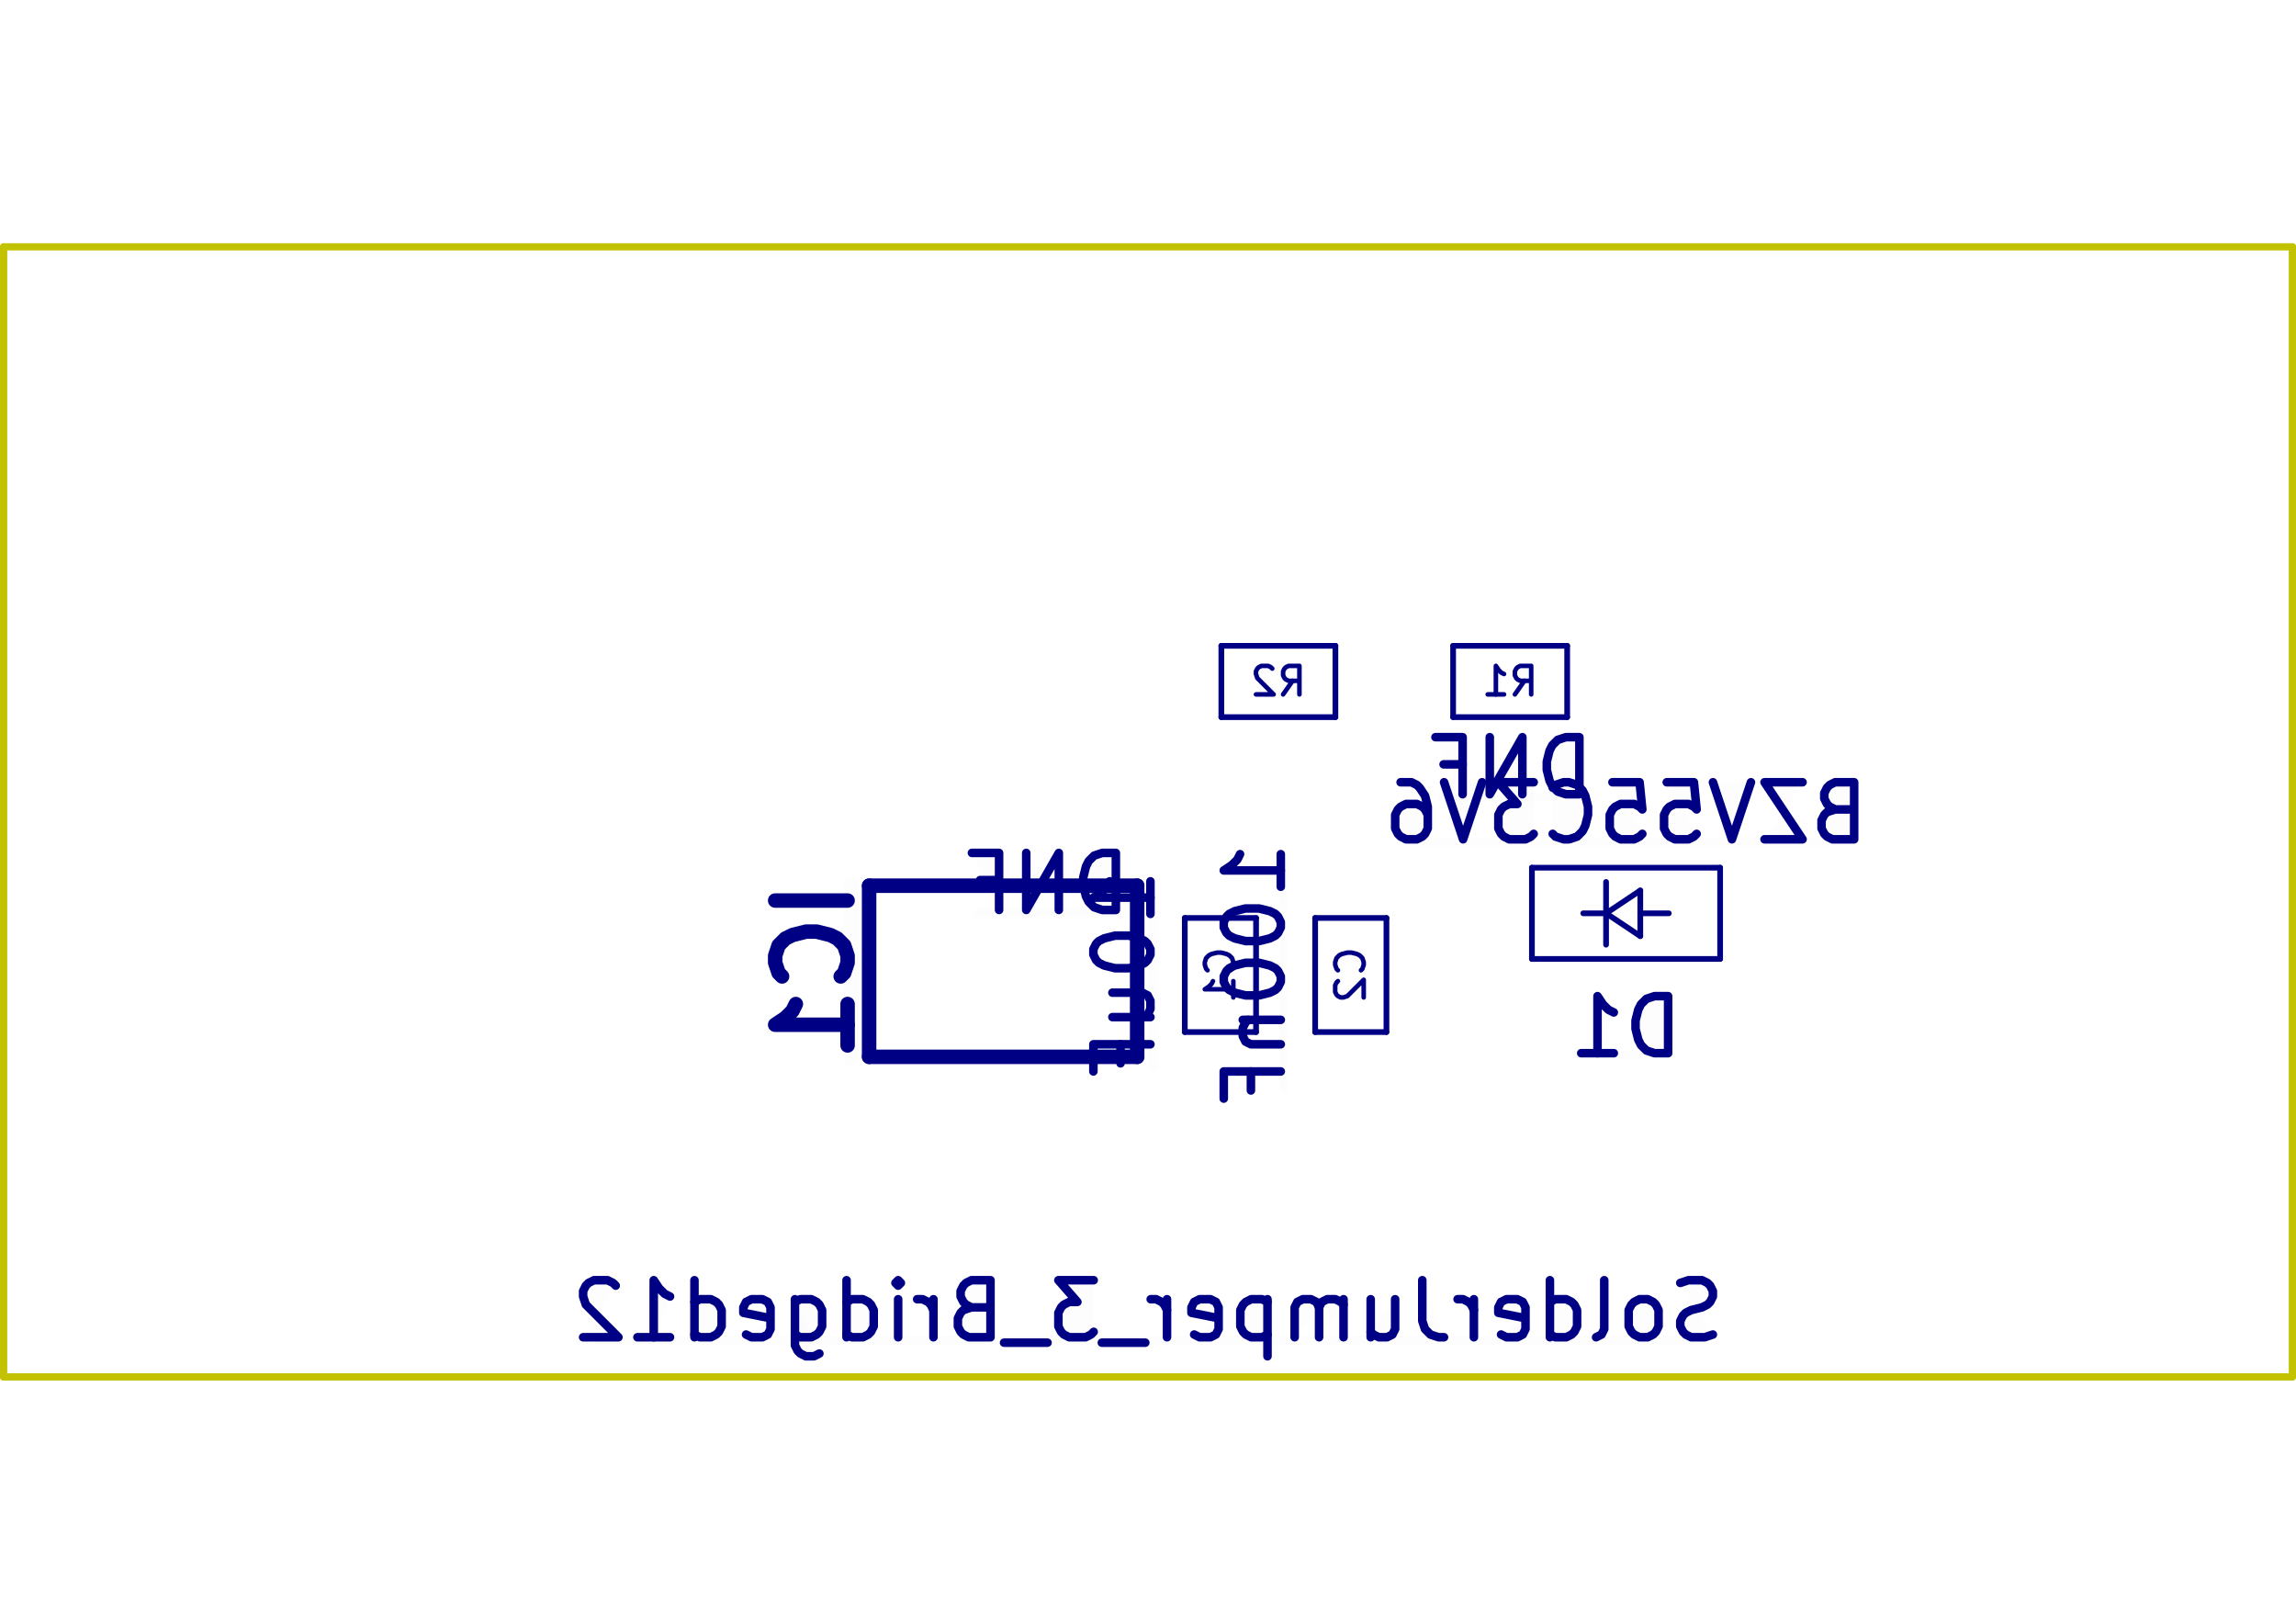
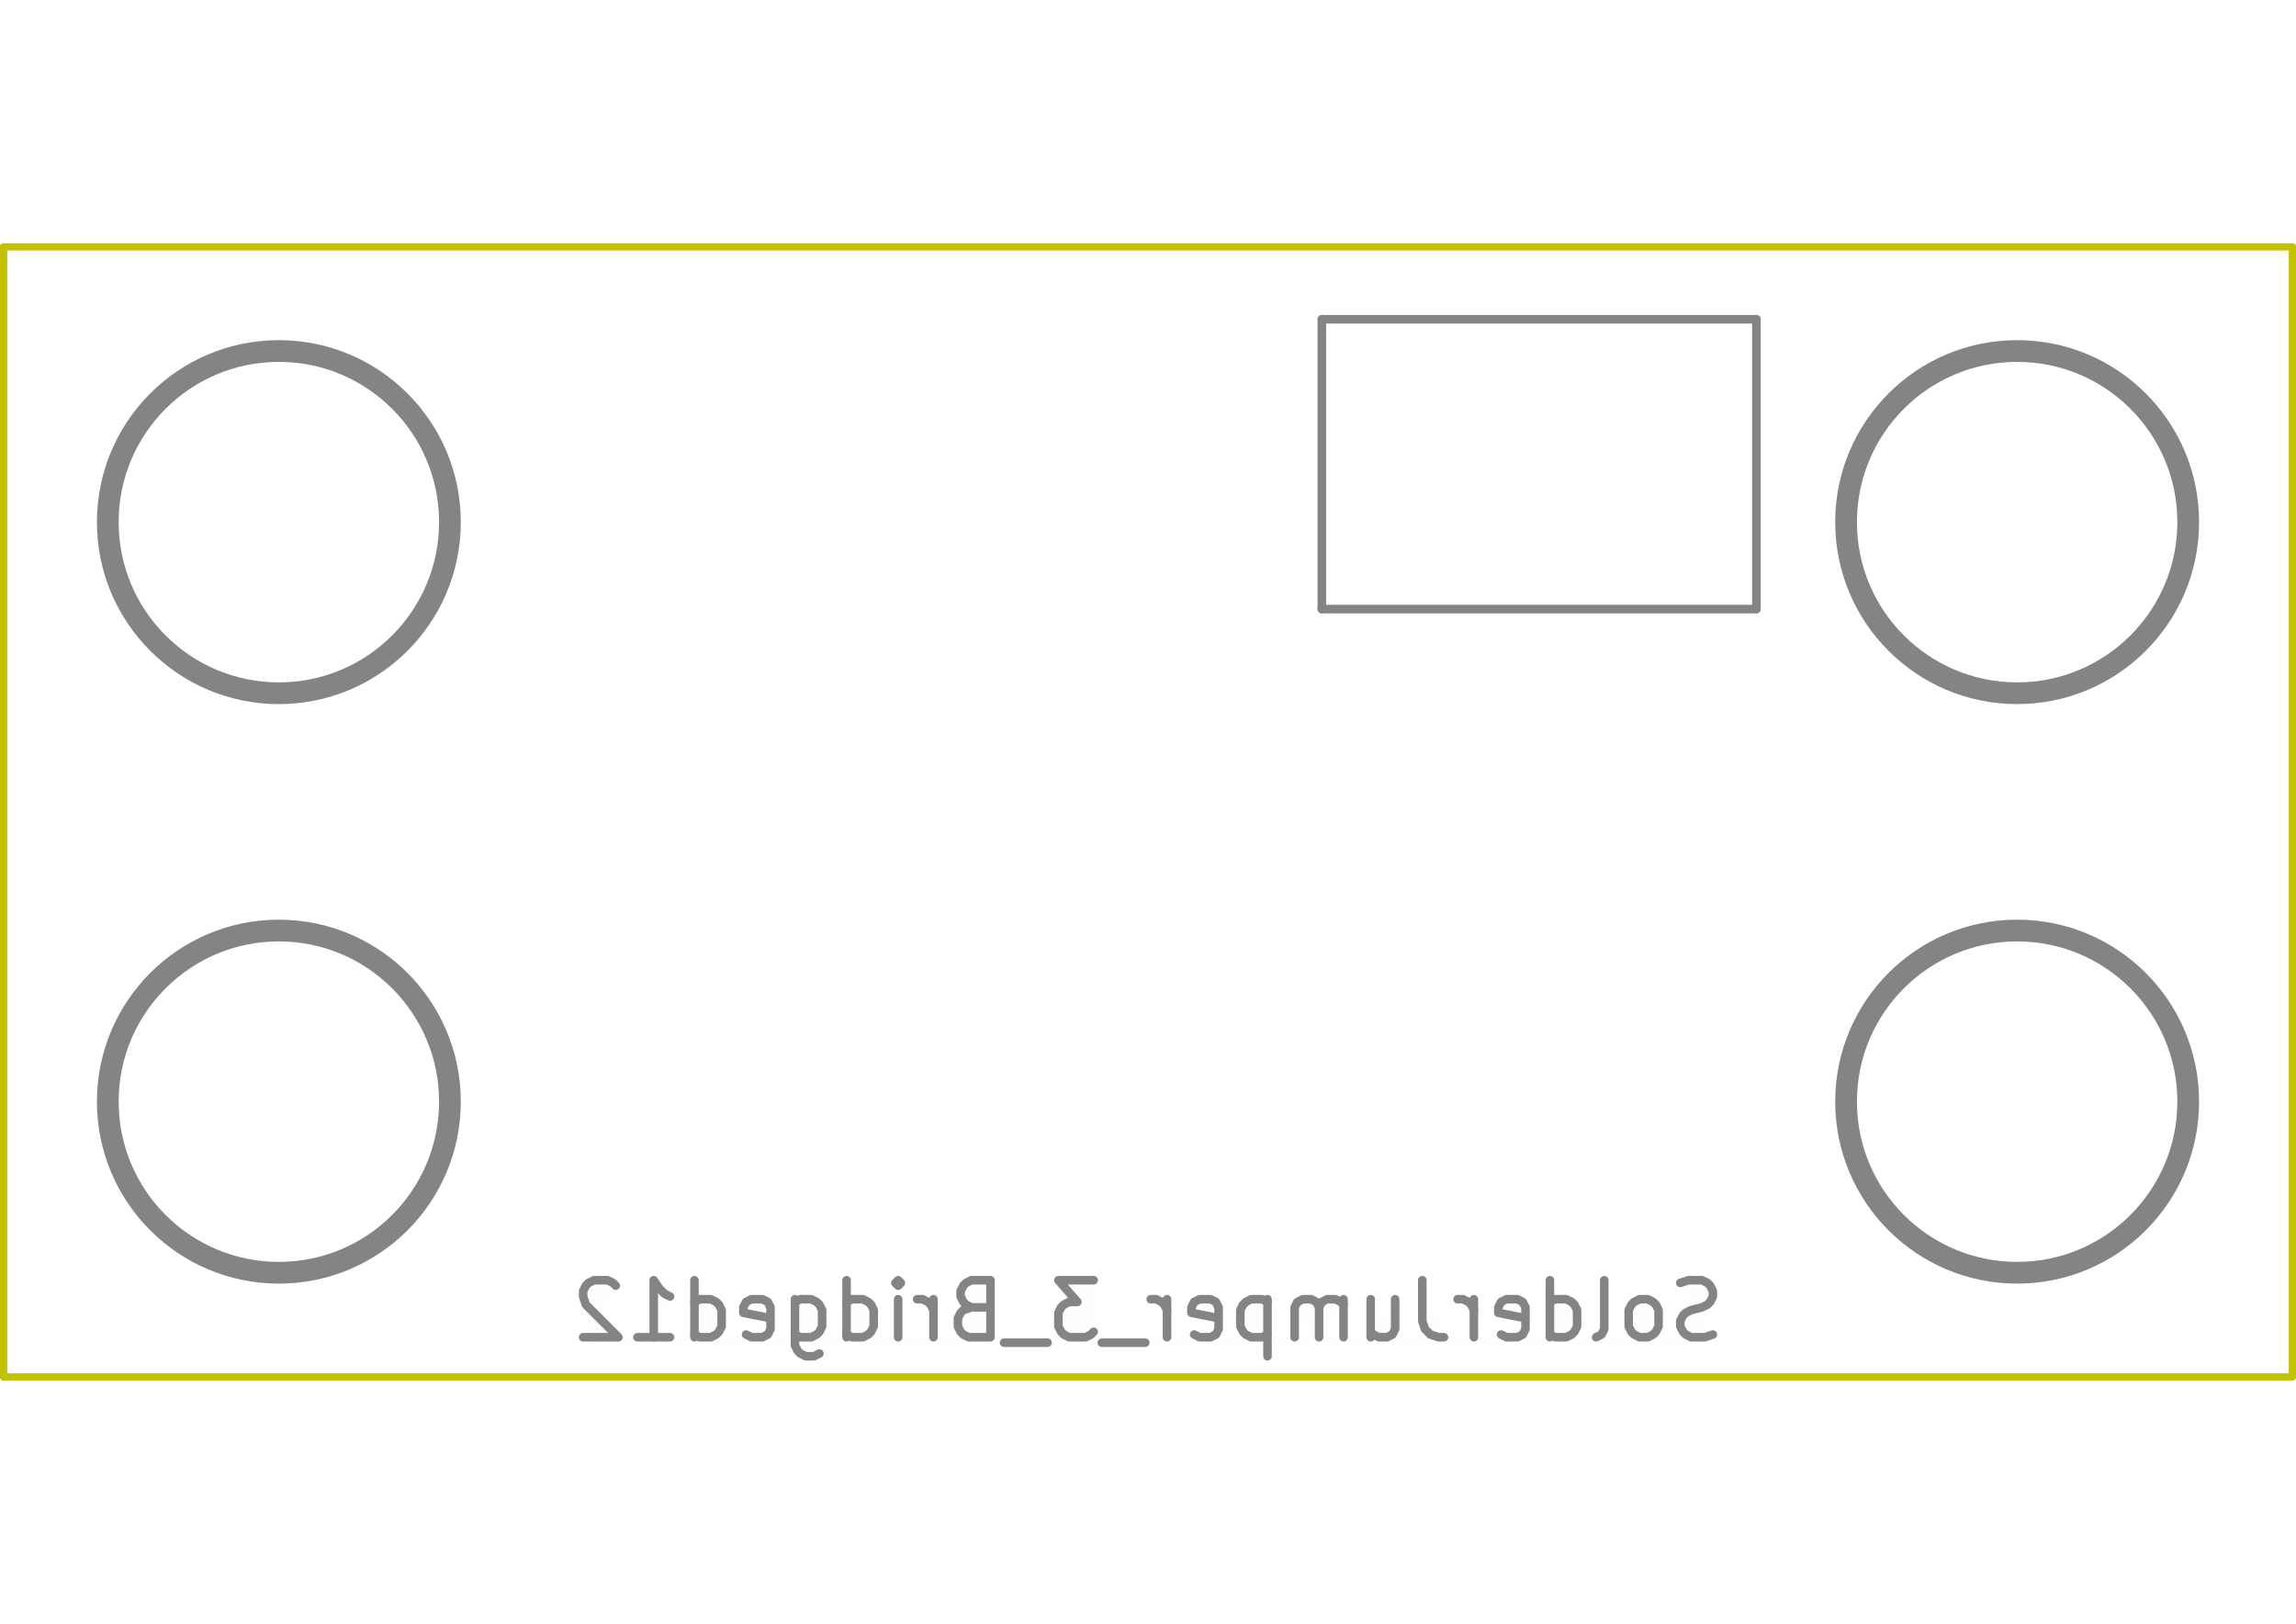
<svg xmlns="http://www.w3.org/2000/svg" version="1.1" width="29.7cm" height="21.001cm" viewBox="0 0 2970022 2100072">
-   <g style="fill:#000084; fill-opacity:1;stroke:#000084; stroke-opacity:1; stroke-linecap:round; stroke-linejoin:round;" transform="translate(0 0) scale(1 1)">
+   <g style="fill:#848484; fill-opacity:1;stroke:#848484; stroke-opacity:1; stroke-linecap:round; stroke-linejoin:round;" transform="translate(0 0) scale(1 1)">
</g>
-   <g style="fill:#000084; fill-opacity:0.0;  stroke:#000084; stroke-width:0; stroke-opacity:1;  stroke-linecap:round; stroke-linejoin:round;">
+   <g style="fill:#848484; fill-opacity:0.0;  stroke:#848484; stroke-width:0; stroke-opacity:1;  stroke-linecap:round; stroke-linejoin:round;">
</g>
-   <g style="fill:#000084; fill-opacity:0.01;  stroke:#000084; stroke-width:11065.849; stroke-opacity:1;  stroke-linecap:round; stroke-linejoin:round;">
-     <text x="1953465.251" y="1030707.667" transform="scale(-1 1) translate(-3906930.502 0)" textLength="199905.441" font-size="98363.074" lengthAdjust="spacingAndGlyphs" text-anchor="middle" opacity="0.01" style="font-family:monospace">DNF</text>
-     <g class="stroked-text">
-       <path d="M2043045 1027194 L2043045 953422 L2025481 953422 L2014942 956935 L2007916 963961 L2004403 970987 L2000890 985039 L2000890 995577 L2004403 1009629 L2007916 1016655 L2014942 1023681 L2025481 1027194 L2043045 1027194 " />
-       <path d="M1969273 1027194 L1969273 953422 L1927117 1027194 L1927117 953422 " />
-       <path d="M1867397 988552 L1891988 988552 " />
-       <path d="M1891988 1027194 L1891988 953422 L1856858 953422 " />
-     </g>
-   </g>
-   <g style="fill:#000084; fill-opacity:0.01;  stroke:#000084; stroke-width:5901.786; stroke-opacity:1;  stroke-linecap:round; stroke-linejoin:round;">
-     <text x="1953465.251" y="899835.564" transform="scale(-1 1) translate(-3906930.502 0)" textLength="57630.202" font-size="49181.5" lengthAdjust="spacingAndGlyphs" text-anchor="middle" opacity="0.01" style="font-family:monospace">R1</text>
-     <g class="stroked-text">
-       <path d="M1959612 898079 L1971908 880514 " />
-       <path d="M1980690 898079 L1980690 861192 L1966638 861192 L1963125 862949 L1961369 864705 L1959612 868218 L1959612 873488 L1961369 877001 L1963125 878757 L1966638 880514 L1980690 880514 " />
-       <path d="M1924483 898079 L1945561 898079 " />
-       <path d="M1935022 898079 L1935022 861192 L1938535 866462 L1942048 869975 L1945561 871731 " />
-     </g>
-   </g>
-   <g style="fill:#000084; fill-opacity:0.0;  stroke:#000084; stroke-width:11065.849; stroke-opacity:1;  stroke-linecap:round; stroke-linejoin:round;">
-     <g transform="rotate(-90 1623407.872 1261024.863)">
-       <text x="1623407.872" y="1297911.025" transform="scale(-1 1) translate(-3246815.745 0)" textLength="333085.585" font-size="98363.074" lengthAdjust="spacingAndGlyphs" text-anchor="middle" opacity="0.01" style="font-family:monospace">100nF</text>
-     </g>
-     <g class="stroked-text">
-       <path d="M1656780 1146853 L1656780 1104697 " />
-       <path d="M1656780 1125775 L1583008 1125775 L1593547 1118749 L1600573 1111723 L1604086 1104697 " />
-       <path d="M1583008 1192521 L1583008 1199547 L1586521 1206573 L1590034 1210086 L1597060 1213599 L1611112 1217112 L1628677 1217112 L1642729 1213599 L1649755 1210086 L1653268 1206573 L1656780 1199547 L1656780 1192521 L1653268 1185496 L1649755 1181983 L1642729 1178470 L1628677 1174957 L1611112 1174957 L1597060 1178470 L1590034 1181983 L1586521 1185496 L1583008 1192521 " />
-       <path d="M1583008 1262781 L1583008 1269807 L1586521 1276833 L1590034 1280346 L1597060 1283859 L1611112 1287372 L1628677 1287372 L1642729 1283859 L1649755 1280346 L1653268 1276833 L1656780 1269807 L1656780 1262781 L1653268 1255755 L1649755 1252242 L1642729 1248729 L1628677 1245216 L1611112 1245216 L1597060 1248729 L1590034 1252242 L1586521 1255755 L1583008 1262781 " />
-       <path d="M1607599 1318988 L1656780 1318988 " />
-       <path d="M1614625 1318988 L1611112 1322501 L1607599 1329527 L1607599 1340066 L1611112 1347092 L1618138 1350605 L1656780 1350605 " />
-       <path d="M1618138 1410325 L1618138 1385735 " />
-       <path d="M1656780 1385735 L1583008 1385735 L1583008 1420864 " />
-     </g>
-   </g>
-   <g style="fill:#000084; fill-opacity:0.0;  stroke:#000084; stroke-width:5901.786; stroke-opacity:1;  stroke-linecap:round; stroke-linejoin:round;">
-     <g transform="rotate(-90 1747345.377 1261024.863)">
-       <text x="1747345.377" y="1279467.944" transform="scale(-1 1) translate(-3494690.754 0)" textLength="57630.202" font-size="49181.5" lengthAdjust="spacingAndGlyphs" text-anchor="middle" opacity="0.01" style="font-family:monospace">C2</text>
-     </g>
-     <g class="stroked-text">
-       <path d="M1760518 1254877 L1762275 1253120 L1764031 1247851 L1764031 1244338 L1762275 1239068 L1758762 1235555 L1755249 1233799 L1748223 1232042 L1742954 1232042 L1735928 1233799 L1732415 1235555 L1728902 1239068 L1727145 1244338 L1727145 1247851 L1728902 1253120 L1730658 1254877 " />
-       <path d="M1730658 1268928 L1728902 1270685 L1727145 1274198 L1727145 1282980 L1728902 1286493 L1730658 1288250 L1734171 1290006 L1737684 1290006 L1742954 1288250 L1764031 1267172 L1764031 1290006 " />
-     </g>
-   </g>
-   <g style="fill:#000084; fill-opacity:0.01;  stroke:#000084; stroke-width:11065.849; stroke-opacity:1;  stroke-linecap:round; stroke-linejoin:round;">
-     <text x="2103370.614" y="1088987.803" transform="scale(-1 1) translate(-4206741.227 0)" textLength="617635.915" font-size="98363.074" lengthAdjust="spacingAndGlyphs" text-anchor="middle" opacity="0.01" style="font-family:monospace">BZV55C3V6</text>
-     <g class="stroked-text">
-       <path d="M2373869 1046832 L2363330 1050345 L2359817 1053858 L2356304 1060884 L2356304 1071422 L2359817 1078448 L2363330 1081961 L2370356 1085474 L2398459 1085474 L2398459 1011702 L2373869 1011702 L2366843 1015215 L2363330 1018728 L2359817 1025754 L2359817 1032780 L2363330 1039806 L2366843 1043319 L2373869 1046832 L2398459 1046832 " />
-       <path d="M2331713 1011702 L2282531 1011702 L2331713 1085474 L2282531 1085474 " />
-       <path d="M2264967 1011702 L2240376 1085474 L2215785 1011702 " />
-       <path d="M2156065 1011702 L2191194 1011702 L2194707 1046832 L2191194 1043319 L2184168 1039806 L2166603 1039806 L2159578 1043319 L2156065 1046832 L2152552 1053858 L2152552 1071422 L2156065 1078448 L2159578 1081961 L2166603 1085474 L2184168 1085474 L2191194 1081961 L2194707 1078448 " />
-       <path d="M2085805 1011702 L2120935 1011702 L2124448 1046832 L2120935 1043319 L2113909 1039806 L2096344 1039806 L2089318 1043319 L2085805 1046832 L2082292 1053858 L2082292 1071422 L2085805 1078448 L2089318 1081961 L2096344 1085474 L2113909 1085474 L2120935 1081961 L2124448 1078448 " />
-       <path d="M2008520 1078448 L2012033 1081961 L2022572 1085474 L2029598 1085474 L2040137 1081961 L2047163 1074935 L2050676 1067909 L2054189 1053858 L2054189 1043319 L2050676 1029267 L2047163 1022241 L2040137 1015215 L2029598 1011702 L2022572 1011702 L2012033 1015215 L2008520 1018728 " />
-       <path d="M1983929 1011702 L1938261 1011702 L1962851 1039806 L1952312 1039806 L1945286 1043319 L1941774 1046832 L1938261 1053858 L1938261 1071422 L1941774 1078448 L1945286 1081961 L1952312 1085474 L1973390 1085474 L1980416 1081961 L1983929 1078448 " />
-       <path d="M1917183 1011702 L1892592 1085474 L1868001 1011702 " />
-       <path d="M1811794 1011702 L1825846 1011702 L1832872 1015215 L1836385 1018728 L1843410 1029267 L1846923 1043319 L1846923 1071422 L1843410 1078448 L1839897 1081961 L1832872 1085474 L1818820 1085474 L1811794 1081961 L1808281 1078448 L1804768 1071422 L1804768 1053858 L1808281 1046832 L1811794 1043319 L1818820 1039806 L1832872 1039806 L1839897 1043319 L1843410 1046832 L1846923 1053858 " />
-     </g>
-     <text x="2103370.614" y="1365634.019" transform="scale(-1 1) translate(-4206741.227 0)" textLength="129646.081" font-size="98363.074" lengthAdjust="spacingAndGlyphs" text-anchor="middle" opacity="0.01" style="font-family:monospace">D1</text>
-     <g class="stroked-text">
-       <path d="M2157821 1362120 L2157821 1288348 L2140256 1288348 L2129717 1291861 L2122691 1298887 L2119178 1305913 L2115665 1319965 L2115665 1330504 L2119178 1344556 L2122691 1351582 L2129717 1358608 L2140256 1362120 L2157821 1362120 " />
-       <path d="M2045406 1362120 L2087562 1362120 " />
-       <path d="M2066484 1362120 L2066484 1288348 L2073510 1298887 L2080536 1305913 L2087562 1309426 " />
-     </g>
-   </g>
-   <g style="fill:#000084; fill-opacity:0.0;  stroke:#000084; stroke-width:18738.17; stroke-opacity:1;  stroke-linecap:round; stroke-linejoin:round;">
-     <g transform="rotate(-90 1054033.074 1256155.89)">
-       <text x="1054033.074" y="1303001.315" transform="scale(-1 1) translate(-2108066.148 0)" textLength="213149.344" font-size="124921.111" lengthAdjust="spacingAndGlyphs" text-anchor="middle" opacity="0.01" style="font-family:monospace">IC1</text>
-     </g>
-     <g class="stroked-text">
-       <path d="M1096416 1164695 L1002726 1164695 " />
-       <path d="M1087494 1262848 L1091955 1258386 L1096416 1245002 L1096416 1236079 L1091955 1222694 L1083032 1213771 L1074109 1209310 L1056263 1204848 L1042879 1204848 L1025033 1209310 L1016110 1213771 L1007187 1222694 L1002726 1236079 L1002726 1245002 L1007187 1258386 L1011649 1262848 " />
-       <path d="M1096416 1352077 L1096416 1298539 " />
-       <path d="M1096416 1325308 L1002726 1325308 L1016110 1316385 L1025033 1307462 L1029494 1298539 " />
-     </g>
-   </g>
-   <g style="fill:#000084; fill-opacity:0.01;  stroke:#000084; stroke-width:11065.849; stroke-opacity:1;  stroke-linecap:round; stroke-linejoin:round;">
-     <text x="1353843.8" y="1180386.401" transform="scale(-1 1) translate(-2707687.599 0)" textLength="189931.423" font-size="98363.074" lengthAdjust="spacingAndGlyphs" text-anchor="middle" opacity="0.01" style="font-family:monospace">DNF</text>
-     <g class="stroked-text">
-       <path d="M1443424 1176873 L1443424 1103101 L1425859 1103101 L1415320 1106614 L1408294 1113640 L1404781 1120665 L1401268 1134717 L1401268 1145256 L1404781 1159308 L1408294 1166334 L1415320 1173360 L1425859 1176873 L1443424 1176873 " />
-       <path d="M1369652 1176873 L1369652 1103101 L1327496 1176873 L1327496 1103101 " />
-       <path d="M1267776 1138230 L1292366 1138230 " />
-       <path d="M1292366 1176873 L1292366 1103101 L1257237 1103101 " />
-     </g>
-   </g>
-   <g style="fill:#000084; fill-opacity:0.01;  stroke:#000084; stroke-width:5901.786; stroke-opacity:1;  stroke-linecap:round; stroke-linejoin:round;">
-     <text x="1653654.525" y="899835.564" transform="scale(-1 1) translate(-3307309.05 0)" textLength="57630.202" font-size="49181.5" lengthAdjust="spacingAndGlyphs" text-anchor="middle" opacity="0.01" style="font-family:monospace">R2</text>
-     <g class="stroked-text">
-       <path d="M1659802 898079 L1672097 880514 " />
-       <path d="M1680879 898079 L1680879 861192 L1666828 861192 L1663315 862949 L1661558 864705 L1659802 868218 L1659802 873488 L1661558 877001 L1663315 878757 L1666828 880514 L1680879 880514 " />
-       <path d="M1645750 864705 L1643993 862949 L1640480 861192 L1631698 861192 L1628185 862949 L1626428 864705 L1624672 868218 L1624672 871731 L1626428 877001 L1647506 898079 L1624672 898079 " />
-     </g>
-   </g>
-   <g style="fill:#000084; fill-opacity:0.0;  stroke:#000084; stroke-width:11065.849; stroke-opacity:1;  stroke-linecap:round; stroke-linejoin:round;">
-     <g transform="rotate(-90 1454764.339 1261024.863)">
-       <text x="1454764.339" y="1297911.025" transform="scale(-1 1) translate(-2909528.678 0)" textLength="262826.225" font-size="98363.074" lengthAdjust="spacingAndGlyphs" text-anchor="middle" opacity="0.01" style="font-family:monospace">10uF</text>
-     </g>
-     <g class="stroked-text">
-       <path d="M1488137 1181983 L1488137 1139827 " />
-       <path d="M1488137 1160905 L1414365 1160905 L1424904 1153879 L1431930 1146853 L1435442 1139827 " />
-       <path d="M1414365 1227651 L1414365 1234677 L1417878 1241703 L1421391 1245216 L1428417 1248729 L1442468 1252242 L1460033 1252242 L1474085 1248729 L1481111 1245216 L1484624 1241703 L1488137 1234677 L1488137 1227651 L1484624 1220625 L1481111 1217112 L1474085 1213599 L1460033 1210086 L1442468 1210086 L1428417 1213599 L1421391 1217112 L1417878 1220625 L1414365 1227651 " />
-       <path d="M1438955 1315475 L1488137 1315475 " />
-       <path d="M1438955 1283859 L1477598 1283859 L1484624 1287372 L1488137 1294397 L1488137 1304936 L1484624 1311962 L1481111 1315475 " />
-       <path d="M1449494 1375196 L1449494 1350605 " />
-       <path d="M1488137 1350605 L1414365 1350605 L1414365 1385735 " />
-     </g>
-   </g>
-   <g style="fill:#000084; fill-opacity:0.0;  stroke:#000084; stroke-width:5901.786; stroke-opacity:1;  stroke-linecap:round; stroke-linejoin:round;">
-     <g transform="rotate(-90 1578701.844 1261024.863)">
-       <text x="1578701.844" y="1279467.944" transform="scale(-1 1) translate(-3157403.688 0)" textLength="57630.202" font-size="49181.5" lengthAdjust="spacingAndGlyphs" text-anchor="middle" opacity="0.01" style="font-family:monospace">C1</text>
-     </g>
-     <g class="stroked-text">
-       <path d="M1591875 1254877 L1593631 1253120 L1595388 1247851 L1595388 1244338 L1593631 1239068 L1590118 1235555 L1586605 1233799 L1579580 1232042 L1574310 1232042 L1567284 1233799 L1563771 1235555 L1560258 1239068 L1558502 1244338 L1558502 1247851 L1560258 1253120 L1562015 1254877 " />
-       <path d="M1595388 1290006 L1595388 1268928 " />
-       <path d="M1595388 1279467 L1558502 1279467 L1563771 1275954 L1567284 1272441 L1569041 1268928 " />
-     </g>
-   </g>
-   <g style="fill:#000084; fill-opacity:0.01;  stroke:#000084; stroke-width:11065.849; stroke-opacity:1;  stroke-linecap:round; stroke-linejoin:round;">
-     <text x="1485010.992" y="1733020.193" transform="scale(-1 1) translate(-2970021.984 0)" textLength="1481826.02" font-size="98363.074" lengthAdjust="spacingAndGlyphs" text-anchor="middle" opacity="0.01" style="font-family:monospace">SolderJumper_3_Bridged12</text>
+   <g style="fill:#848484; fill-opacity:0.01;  stroke:#848484; stroke-width:11065.849; stroke-opacity:1;  stroke-linecap:round; stroke-linejoin:round;">
+     <text x="1485011.008" y="1733020.193" textLength="1503883.944" font-size="98363.074" lengthAdjust="spacingAndGlyphs" text-anchor="middle" opacity="0.01" style="font-family:monospace">SolderJumper_3_Bridged12</text>
    <g class="stroked-text">
      <path d="M2215708 1725994 L2205169 1729507 L2187604 1729507 L2180578 1725994 L2177065 1722481 L2173552 1715455 L2173552 1708429 L2177065 1701403 L2180578 1697890 L2187604 1694377 L2201656 1690864 L2208682 1687351 L2212195 1683838 L2215708 1676812 L2215708 1669786 L2212195 1662760 L2208682 1659247 L2201656 1655734 L2184091 1655734 L2173552 1659247 " />
-       <path d="M2131397 1729507 L2138422 1725994 L2141935 1722481 L2145448 1715455 L2145448 1694377 L2141935 1687351 L2138422 1683838 L2131397 1680325 L2120858 1680325 L2113832 1683838 L2110319 1687351 L2106806 1694377 L2106806 1715455 L2110319 1722481 L2113832 1725994 L2120858 1729507 L2131397 1729507 " />
+       <path d="M2131397 1729507 L2138423 1725994 L2141935 1722481 L2145448 1715455 L2145448 1694377 L2141935 1687351 L2138423 1683838 L2131397 1680325 L2120858 1680325 L2113832 1683838 L2110319 1687351 L2106806 1694377 L2106806 1715455 L2110319 1722481 L2113832 1725994 L2120858 1729507 L2131397 1729507 " />
      <path d="M2064650 1729507 L2071676 1725994 L2075189 1718968 L2075189 1655734 " />
      <path d="M2004930 1729507 L2004930 1655734 " />
-       <path d="M2004930 1725994 L2011956 1729507 L2026008 1729507 L2033033 1725994 L2036546 1722481 L2040059 1715455 L2040059 1694377 L2036546 1687351 L2033033 1683838 L2026008 1680325 L2011956 1680325 L2004930 1683838 " />
+       <path d="M2004930 1725994 L2011956 1729507 L2026008 1729507 L2033034 1725994 L2036546 1722481 L2040059 1715455 L2040059 1694377 L2036546 1687351 L2033034 1683838 L2026008 1680325 L2011956 1680325 L2004930 1683838 " />
      <path d="M1941696 1725994 L1948722 1729507 L1962774 1729507 L1969800 1725994 L1973313 1718968 L1973313 1690864 L1969800 1683838 L1962774 1680325 L1948722 1680325 L1941696 1683838 L1938183 1690864 L1938183 1697890 L1973313 1704916 " />
      <path d="M1906567 1729507 L1906567 1680325 " />
      <path d="M1906567 1694377 L1903054 1687351 L1899541 1683838 L1892515 1680325 L1885489 1680325 " />
      <path d="M1839820 1655734 L1839820 1708429 L1843333 1718968 L1850359 1725994 L1860898 1729507 L1867924 1729507 " />
      <path d="M1773074 1680325 L1773074 1729507 " />
      <path d="M1804691 1680325 L1804691 1718968 L1801178 1725994 L1794152 1729507 L1783613 1729507 L1776587 1725994 L1773074 1722481 " />
      <path d="M1737944 1729507 L1737944 1680325 " />
-       <path d="M1737944 1687351 L1734431 1683838 L1727405 1680325 L1716866 1680325 L1709840 1683838 L1706327 1690864 L1706327 1729507 " />
-       <path d="M1706327 1690864 L1702814 1683838 L1695788 1680325 L1685250 1680325 L1678224 1683838 L1674711 1690864 L1674711 1729507 " />
+       <path d="M1737944 1687351 L1734431 1683838 L1727405 1680325 L1716866 1680325 L1709841 1683838 L1706327 1690864 L1706327 1729507 " />
+       <path d="M1706327 1690864 L1702815 1683838 L1695789 1680325 L1685250 1680325 L1678224 1683838 L1674711 1690864 L1674711 1729507 " />
      <path d="M1639581 1680325 L1639581 1754097 " />
      <path d="M1639581 1683838 L1632555 1680325 L1618503 1680325 L1611477 1683838 L1607964 1687351 L1604451 1694377 L1604451 1715455 L1607964 1722481 L1611477 1725994 L1618503 1729507 L1632555 1729507 L1639581 1725994 " />
      <path d="M1544731 1725994 L1551757 1729507 L1565809 1729507 L1572835 1725994 L1576348 1718968 L1576348 1690864 L1572835 1683838 L1565809 1680325 L1551757 1680325 L1544731 1683838 L1541218 1690864 L1541218 1697890 L1576348 1704916 " />
      <path d="M1509601 1729507 L1509601 1680325 " />
-       <path d="M1509601 1694377 L1506088 1687351 L1502575 1683838 L1495549 1680325 L1488523 1680325 " />
-       <path d="M1481497 1736533 L1425290 1736533 " />
-       <path d="M1414751 1655734 L1369083 1655734 L1393673 1683838 L1383134 1683838 L1376108 1687351 L1372595 1690864 L1369083 1697890 L1369083 1715455 L1372595 1722481 L1376108 1725994 L1383134 1729507 L1404212 1729507 L1411238 1725994 L1414751 1722481 " />
+       <path d="M1509601 1694377 L1506088 1687351 L1502575 1683838 L1495549 1680325 L1488524 1680325 " />
+       <path d="M1481498 1736533 L1425290 1736533 " />
+       <path d="M1414751 1655734 L1369083 1655734 L1393673 1683838 L1383134 1683838 L1376109 1687351 L1372596 1690864 L1369083 1697890 L1369083 1715455 L1372596 1722481 L1376109 1725994 L1383134 1729507 L1404212 1729507 L1411238 1725994 L1414751 1722481 " />
      <path d="M1355031 1736533 L1298823 1736533 " />
      <path d="M1256668 1690864 L1246129 1694377 L1242616 1697890 L1239103 1704916 L1239103 1715455 L1242616 1722481 L1246129 1725994 L1253155 1729507 L1281258 1729507 L1281258 1655734 L1256668 1655734 L1249642 1659247 L1246129 1662760 L1242616 1669786 L1242616 1676812 L1246129 1683838 L1249642 1687351 L1256668 1690864 L1281258 1690864 " />
      <path d="M1207486 1729507 L1207486 1680325 " />
      <path d="M1207486 1694377 L1203973 1687351 L1200460 1683838 L1193434 1680325 L1186408 1680325 " />
      <path d="M1161817 1729507 L1161817 1680325 " />
-       <path d="M1161817 1655734 L1165330 1659247 L1161817 1662760 L1158304 1659247 L1161817 1655734 L1161817 1662760 " />
+       <path d="M1161817 1655734 L1165330 1659247 L1161817 1662760 L1158305 1659247 L1161817 1655734 L1161817 1662760 " />
      <path d="M1095071 1729507 L1095071 1655734 " />
      <path d="M1095071 1725994 L1102097 1729507 L1116149 1729507 L1123175 1725994 L1126688 1722481 L1130201 1715455 L1130201 1694377 L1126688 1687351 L1123175 1683838 L1116149 1680325 L1102097 1680325 L1095071 1683838 " />
-       <path d="M1028325 1680325 L1028325 1740046 L1031838 1747072 L1035351 1750585 L1042377 1754097 L1052915 1754097 L1059941 1750585 " />
-       <path d="M1028325 1725994 L1035351 1729507 L1049402 1729507 L1056428 1725994 L1059941 1722481 L1063454 1715455 L1063454 1694377 L1059941 1687351 L1056428 1683838 L1049402 1680325 L1035351 1680325 L1028325 1683838 " />
+       <path d="M1028325 1680325 L1028325 1740046 L1031838 1747072 L1035351 1750585 L1042377 1754097 L1052916 1754097 L1059941 1750585 " />
+       <path d="M1028325 1725994 L1035351 1729507 L1049403 1729507 L1056428 1725994 L1059941 1722481 L1063454 1715455 L1063454 1694377 L1059941 1687351 L1056428 1683838 L1049403 1680325 L1035351 1680325 L1028325 1683838 " />
      <path d="M965091 1725994 L972117 1729507 L986169 1729507 L993195 1725994 L996708 1718968 L996708 1690864 L993195 1683838 L986169 1680325 L972117 1680325 L965091 1683838 L961578 1690864 L961578 1697890 L996708 1704916 " />
      <path d="M898345 1729507 L898345 1655734 " />
      <path d="M898345 1725994 L905371 1729507 L919423 1729507 L926449 1725994 L929962 1722481 L933475 1715455 L933475 1694377 L929962 1687351 L926449 1683838 L919423 1680325 L905371 1680325 L898345 1683838 " />
      <path d="M824573 1729507 L866728 1729507 " />
      <path d="M845650 1729507 L845650 1655734 L852676 1666273 L859702 1673299 L866728 1676812 " />
      <path d="M796469 1662760 L792956 1659247 L785930 1655734 L768365 1655734 L761339 1659247 L757826 1662760 L754313 1669786 L754313 1676812 L757826 1687351 L799982 1729507 L754313 1729507 " />
    </g>
+     <path d="M2272014 412938 L1709869 412938 " />
+     <path d="M1709869 787701 L2272014 787701 " />
+     <path d="M1709869 412938 L1709869 787701 " />
+     <path d="M2272014 787701 L2272014 412938 " />
  </g>
-   <g style="fill:#000084; fill-opacity:0.0;  stroke:#000084; stroke-width:7377.232; stroke-opacity:1;  stroke-linecap:round; stroke-linejoin:round;">
-     <path d="M1879692 927500 L2027237 927500 " />
-     <path d="M1879692 835284 L1879692 927500 " />
-     <path d="M2027237 927500 L2027237 835284 " />
-     <path d="M2027237 835284 L1879692 835284 " />
-     <path d="M1793453 1334797 L1793453 1187252 " />
-     <path d="M1701237 1187252 L1701237 1334797 " />
-     <path d="M1701237 1334797 L1793453 1334797 " />
-     <path d="M1793453 1187252 L1701237 1187252 " />
-     <path d="M2225094 1240221 L2225094 1122185 " />
-     <path d="M2077550 1181203 L2077550 1140628 " />
-     <path d="M1981646 1240221 L2225094 1240221 " />
-     <path d="M2121813 1151694 L2077550 1181203 " />
-     <path d="M2121813 1210712 L2121813 1151694 " />
-     <path d="M2121813 1181203 L2158699 1181203 " />
-     <path d="M1981646 1122185 L1981646 1240221 " />
-     <path d="M2048041 1181203 L2077550 1181203 " />
-     <path d="M2225094 1122185 L1981646 1122185 " />
-     <path d="M2077550 1181203 L2121813 1210712 " />
-     <path d="M2077550 1181203 L2077550 1221777 " />
-   </g>
-   <g style="fill:#000084; fill-opacity:0.0;  stroke:#000084; stroke-width:18738.17; stroke-opacity:1;  stroke-linecap:round; stroke-linejoin:round;">
-     <path d="M1470994 1145497 L1124264 1145497 " />
-     <path d="M1124264 1145497 L1124264 1366814 " />
-     <path d="M1124264 1366814 L1470994 1366814 " />
-     <path d="M1470994 1366814 L1470994 1145497 " />
-   </g>
-   <g style="fill:#000084; fill-opacity:0.0;  stroke:#000084; stroke-width:7377.232; stroke-opacity:1;  stroke-linecap:round; stroke-linejoin:round;">
-     <path d="M1579882 835284 L1579882 927500 " />
-     <path d="M1727426 927500 L1727426 835284 " />
-     <path d="M1579882 927500 L1727426 927500 " />
-     <path d="M1727426 835284 L1579882 835284 " />
-     <path d="M1624809 1187252 L1532594 1187252 " />
-     <path d="M1532594 1334797 L1624809 1334797 " />
-     <path d="M1532594 1187252 L1532594 1334797 " />
-     <path d="M1624809 1334797 L1624809 1187252 " />
+   <g style="fill:#848484; fill-opacity:0.0;  stroke:#848484; stroke-width:28107.256; stroke-opacity:1;  stroke-linecap:round; stroke-linejoin:round;">
+     <circle cx="360720.787" cy="1424799.423" r="221297.792" />
+     <circle cx="2609301.229" cy="675272.609" r="221297.792" />
+     <circle cx="360720.787" cy="675272.609" r="221297.792" />
+     <circle cx="2609301.229" cy="1424799.423" r="221297.792" />
    <g>
</g>
    <g>
</g>
    <g>
</g>
    <g>
</g>
    <g>
</g>
    <g>
</g>
    <g>
</g>
    <g>
</g>
    <g>
</g>
    <g>
</g>
    <g>
</g>
    <g>
</g>
    <g>
</g>
    <g>
</g>
    <g>
</g>
    <g>
</g>
    <g>
</g>
  </g>
  <g>
    <g>
      <g style="fill:#C2C200; fill-opacity:1;stroke:#C2C200; stroke-opacity:1; stroke-linecap:round; stroke-linejoin:round;" transform="translate(0 0) scale(1 1)">
</g>
      <g style="fill:#C2C200; fill-opacity:0.0;  stroke:#C2C200; stroke-width:0; stroke-opacity:1;  stroke-linecap:round; stroke-linejoin:round;">
</g>
      <g style="fill:#C2C200; fill-opacity:0.0;  stroke:#C2C200; stroke-width:9369.085; stroke-opacity:1;  stroke-linecap:round; stroke-linejoin:round;">
-         <path d="M4695 1780824 L4695 319247 " />
-         <path d="M4695 319247 L2965326 319247 " />
-         <path d="M2965326 1780824 L4695 1780824 " />
-         <path d="M2965326 319247 L2965326 1780824 " />
+         <path d="M2965326 1780824 L2965326 319247 " />
+         <path d="M2965326 319247 L4695 319247 " />
+         <path d="M4695 1780824 L2965326 1780824 " />
+         <path d="M4695 319247 L4695 1780824 " />
        <g>
</g>
        <g>
</g>
        <g>
</g>
        <g>
</g>
        <g>
</g>
        <g>
</g>
        <g>
</g>
        <g>
</g>
        <g>
</g>
        <g>
</g>
        <g>
</g>
        <g>
</g>
        <g>
</g>
        <g>
</g>
        <g>
</g>
        <g>
</g>
        <g>
</g>
      </g>
    </g>
  </g>
</svg>
